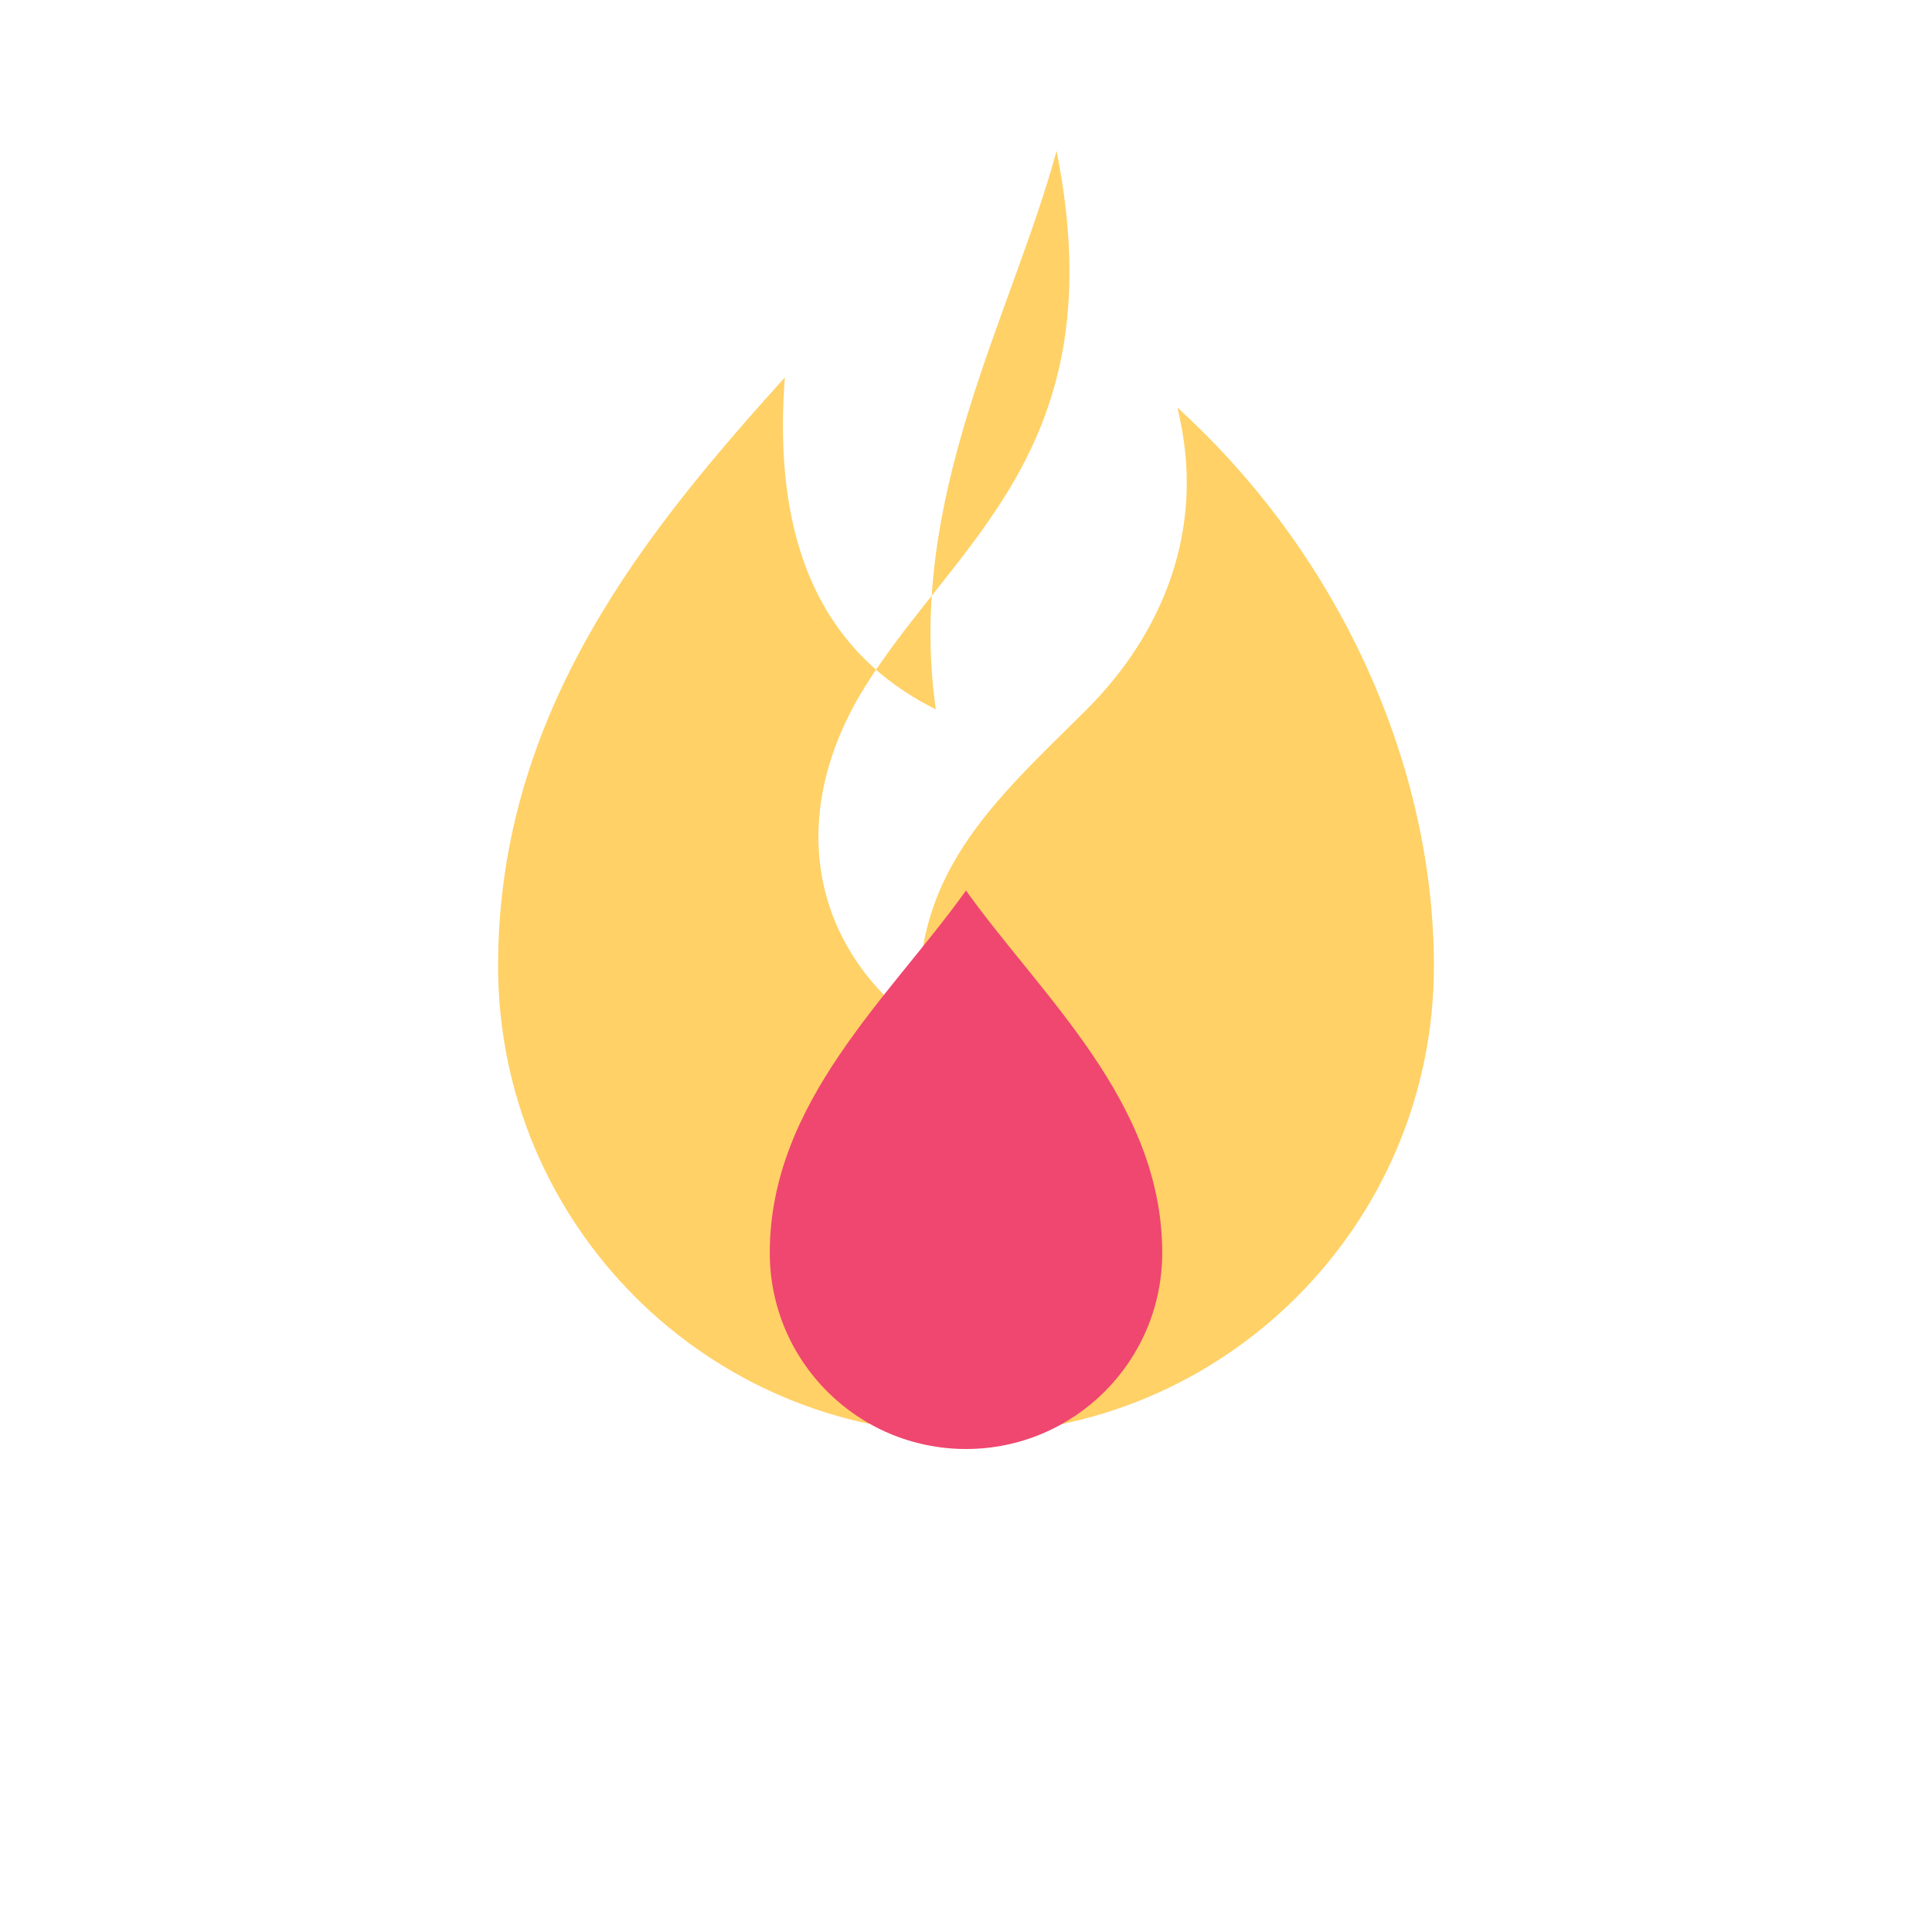
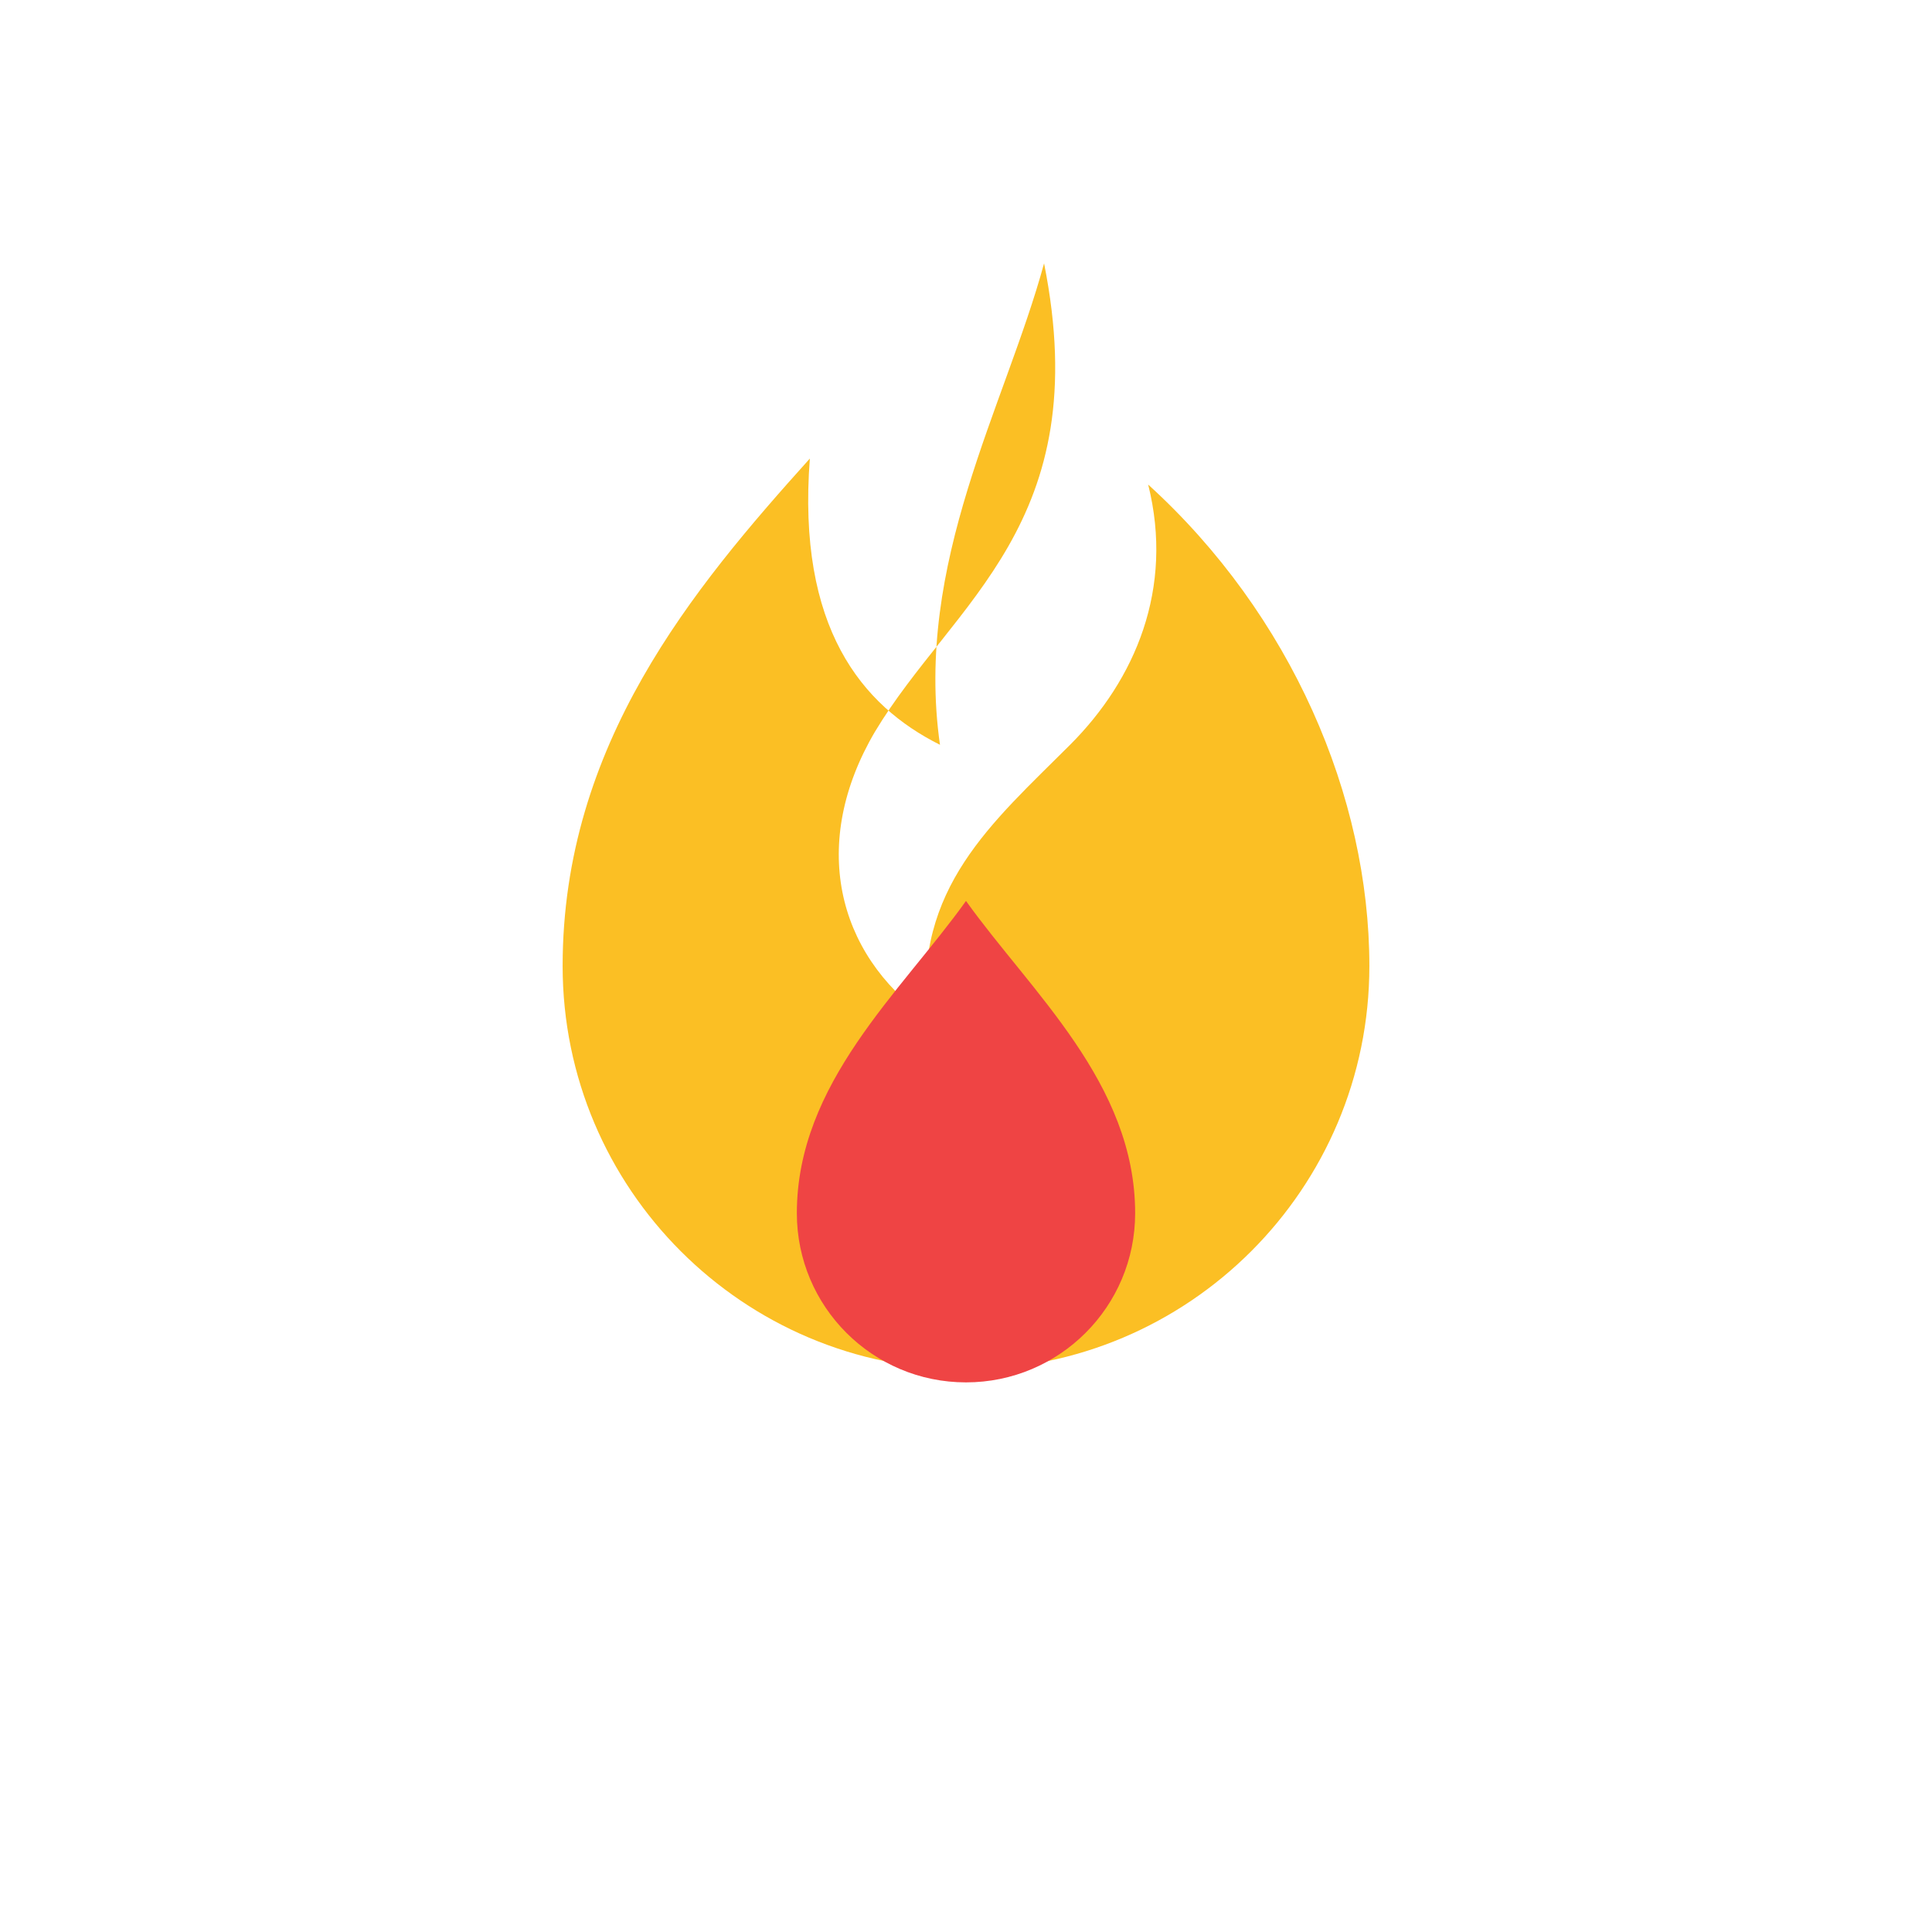
- <svg xmlns="http://www.w3.org/2000/svg" viewBox="0 0 256 256" fill="none">
-   <path d="M140 20c8 40-14 52-26 72-10 17-6 34 8 44-2-20 10-30 22-42 10-10 16-24 12-40 22 20 34 48 34 74a62 62 0 1 1-124 0c0-34 20-58 38-78-2 26 8 38 20 44-4-28 10-52 16-74Z" fill="#ffd166" />
-   <path d="M128 118c10 14 26 28 26 48a26 26 0 0 1-52 0c0-20 16-34 26-48Z" fill="#ef476f" />
+ <svg xmlns="http://www.w3.org/2000/svg" fill="none" viewBox="-20.48 -20.48 296.96 296.96">
+   <path fill="#FBBF24" d="M140 20c8 40-14 52-26 72-10 17-6 34 8 44-2-20 10-30 22-42 10-10 16-24 12-40 22 20 34 48 34 74a62 62 0 1 1-124 0c0-34 20-58 38-78-2 26 8 38 20 44-4-28 10-52 16-74" />
+   <path fill="#EF4444" d="M128 118c10 14 26 28 26 48a26 26 0 0 1-52 0c0-20 16-34 26-48" />
</svg>
